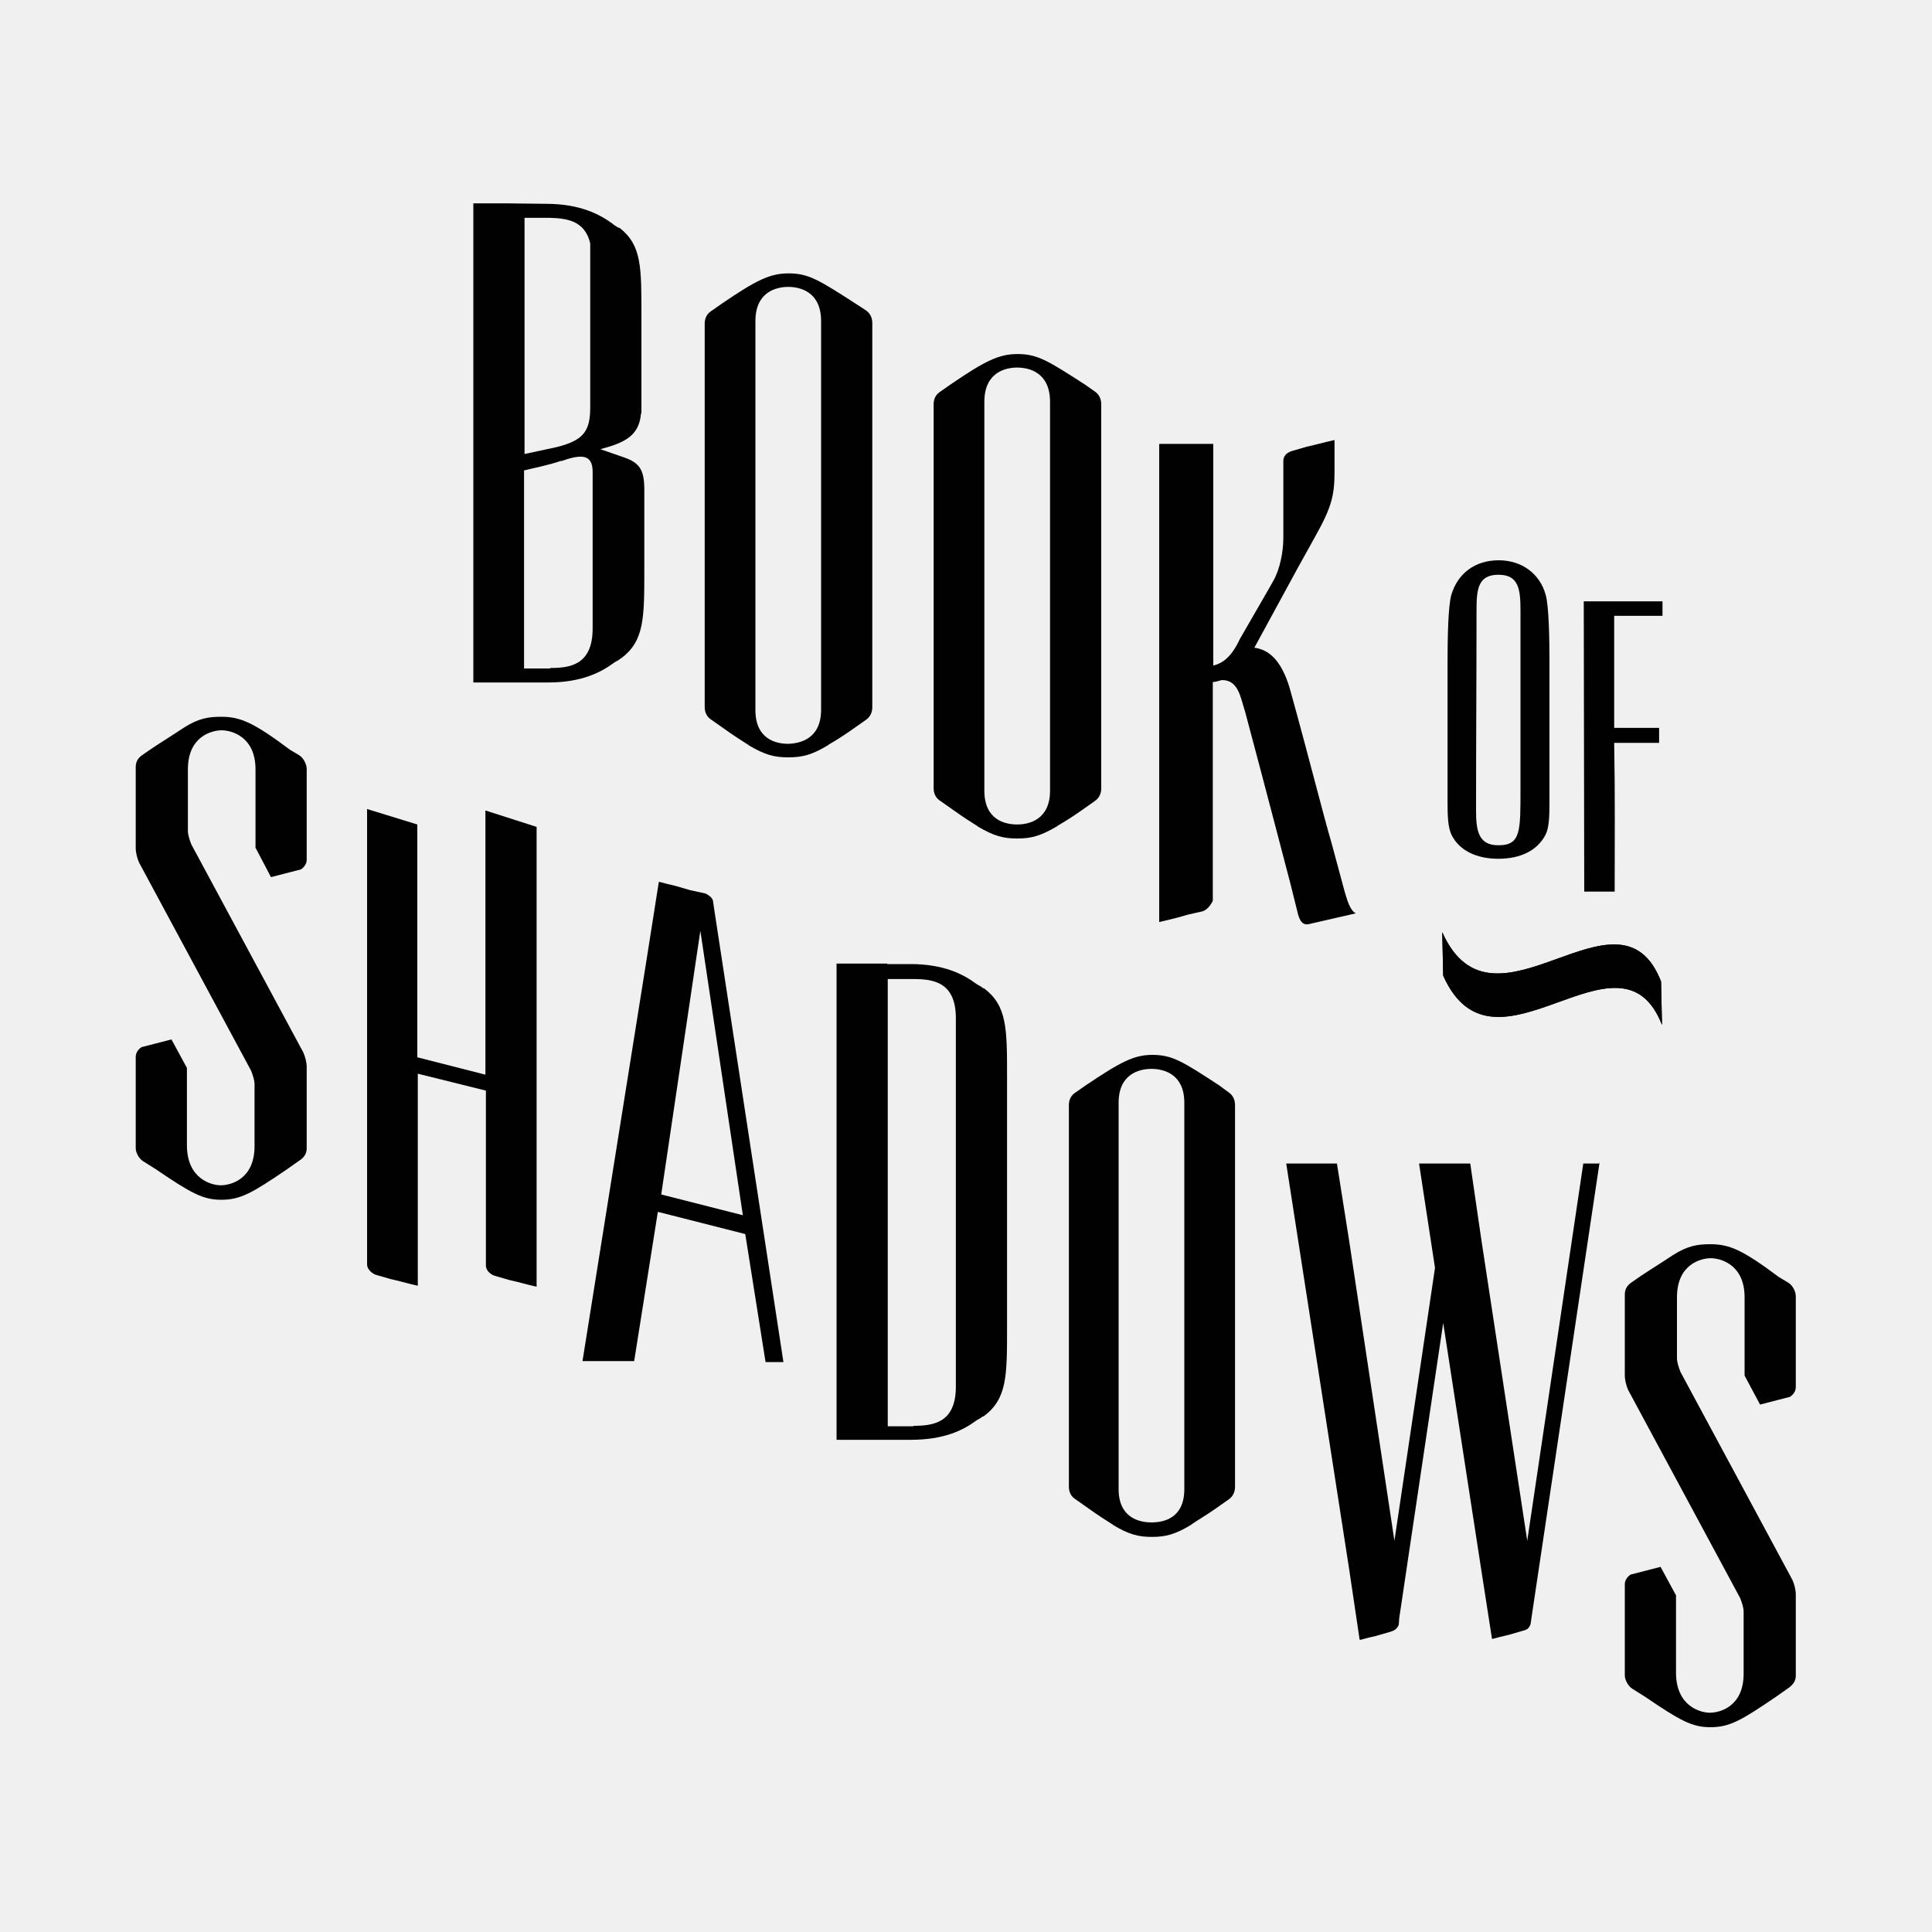
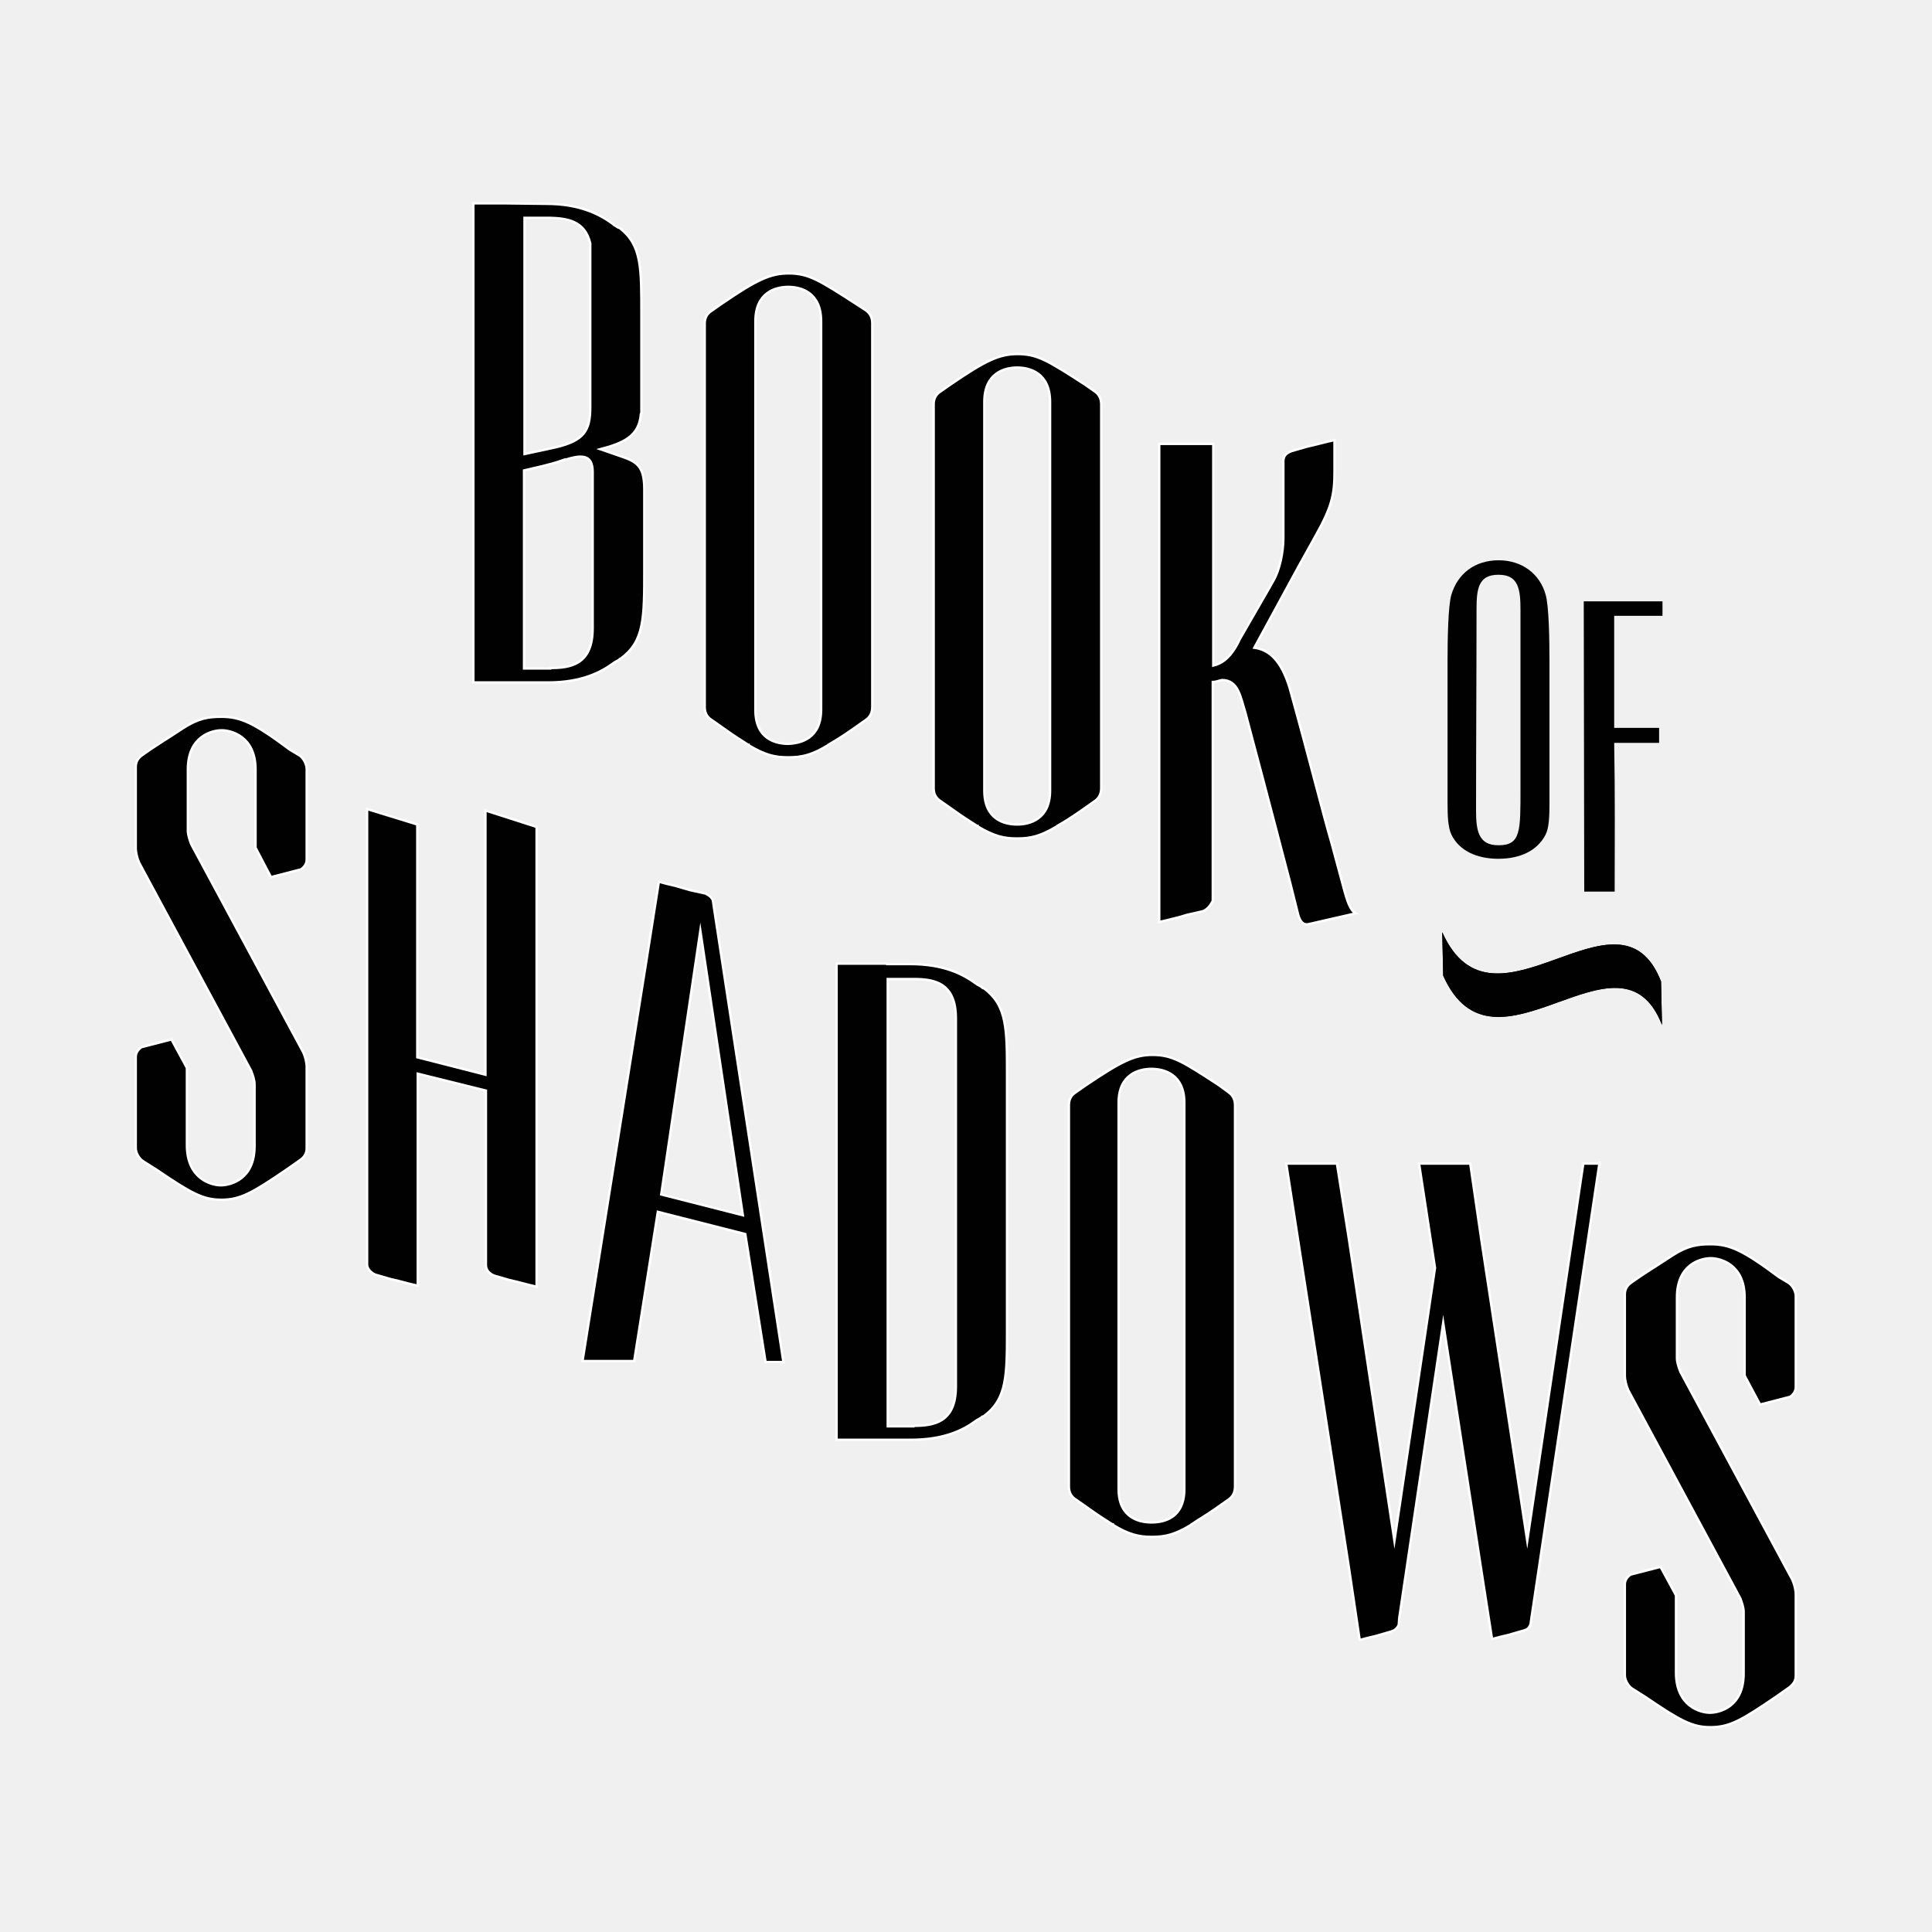
<svg xmlns="http://www.w3.org/2000/svg" version="1.1" id="Layer_1" x="0px" y="0px" viewBox="0 0 400 400" enable-background="new 0 0 400 400" xml:space="preserve">
  <g>
    <g>
-       <path fill="#010101" d="M52.9,175.5v-16.2c0-6.9-5.1-8.1-7-8.1c-2,0-7,1.2-7,8.1V172c0,0.9,0.4,2,0.7,2.8l23.2,43.1    c0.4,0.9,0.7,2.1,0.7,3v16.8c0,1.1-0.5,1.9-1.4,2.5l-2.7,1.9c-7.2,4.9-9.6,6.3-13.6,6.3c-3.8,0-6.3-1.4-13.5-6.3l-2.7-1.7    c-0.9-0.6-1.5-1.8-1.5-2.7v-18.9c0-0.9,0.6-1.6,1.2-2l6.2-1.6l3.2,5.9v16c0,7,5.1,8.3,7,8.3c2,0,7-1.2,7-8.1v-12.8    c0-0.9-0.4-2-0.7-2.8l-23.2-43.1c-0.4-0.9-0.7-2.1-0.7-3v-16.8c0-1.1,0.5-1.9,1.4-2.5c2.5-1.8,4.7-3.1,6.2-4.1l2.3-1.5    c3.1-2,5.2-2.3,7.8-2.3c4,0,6.7,1.2,14.2,6.8l2,1.2c0.9,0.6,1.5,1.9,1.5,2.8v18.8c0,0.9-0.6,1.6-1.2,2l-6.2,1.6L52.9,175.5z" />
-       <path fill="#010101" d="M86.4,170.7v48.2l14.1,3.6v-54.7l10.6,3.4v95.2l-1.7-0.4l-2.3-0.6l-1.7-0.4l-3.1-0.9    c-1-0.4-1.7-1.2-1.7-2.1v-36.2l-14.1-3.5v43.9l-1.7-0.4l-2.3-0.6l-1.7-0.4l-3.1-0.9c-0.9-0.4-1.7-1.2-1.7-2.1v-94.3L86.4,170.7z" />
-       <path fill="#010101" d="M131.3,281.8h-10.7l13.2-82.7l2.6-16.5h0.2l1.5,0.4l1.7,0.4l3.1,0.9l3.2,0.7c0.7,0.4,1.2,0.7,1.5,1.4    l0.2,1.4l14.4,94.2h-3.7l-4.2-26.5l-18.1-4.6L131.3,281.8z M153.8,251.6l-8.8-58.9l-8.1,54.6L153.8,251.6z" />
-       <path fill="#010101" d="M208.5,259.1v15.8c0,10,0,14.7-4.8,18.3c-0.1,0-0.1,0.1-0.3,0.1c-0.4,0.4-0.9,0.5-1.4,0.9    c-2.6,1.9-6.5,3.9-13.5,3.9h-4.8h-3.5h-7v-98.6h10.5v0.1h4.8c6.9,0,10.9,2.1,13.5,4c0.5,0.4,1,0.5,1.4,0.9    c0.1,0.1,0.1,0.1,0.3,0.1c4.8,3.6,4.8,8.3,4.8,18.3V259.1z M189.1,295.2c4.1,0,8.8-0.6,8.8-8.1v-35.7v-40.6c0-7.5-4.7-8.1-8.8-8.1    h-5.3v92.6H189.1z" />
-       <path fill="#010101" d="M254.3,226.1c0.9,0.6,1.4,1.5,1.4,2.7v66.3v6.4v6.3c0,1.2-0.5,2.1-1.4,2.7l-2.7,1.9    c-2,1.4-3.6,2.3-4.9,3.2c0,0.1,0,0.1-0.1,0.1c-3.3,2-5.3,2.5-8.1,2.5c-2.8,0-4.8-0.5-8.1-2.5v-0.1h-0.1c-1.4-0.9-3-1.9-4.8-3.2    l-2.7-1.9c-1-0.6-1.5-1.5-1.5-2.7v-79c0-1.2,0.5-2.1,1.5-2.7l2-1.4c7.3-4.9,10-6.3,13.8-6.3c4.1,0,6.3,1.4,13.8,6.3L254.3,226.1z     M245.2,308.3v-9.1v-4v-66.9c0-5.9-4.2-7-6.8-7c-2.6,0-6.8,1.1-6.8,7v80c0,5.9,4.2,6.9,6.8,6.9C241,315.2,245.2,314.3,245.2,308.3    z" />
-       <path fill="#010101" d="M331.2,240.5l-14.1,94.3l-0.2,1.4c-0.3,0.9-0.7,1.2-1.5,1.4l-3.1,0.9l-1.7,0.4l-1.5,0.4h-0.2l-2.3-14.8    l-7.8-50.6l-9.1,61.1l-0.1,1.4c-0.4,0.9-1,1.2-1.6,1.4l-3.1,0.9l-1.7,0.4l-1.5,0.4h-0.2l-2.2-14.8l-13-83.8h10.5l2.5,15.8    l9.4,62.3l1.1-7.4l7.3-49.1l-3.3-21.6h6.5h3.6h0.5l2.3,15.8l9.5,62.3l1.1-7.4l10.5-70.7H331.2z" />
-       <path fill="#010101" d="M361.2,284.8v-16.2c0-6.9-5.1-8.1-7-8.1c-2,0-7,1.2-7,8.1v12.6c0,0.9,0.4,2,0.7,2.8l23.2,43.1    c0.4,0.9,0.7,2.1,0.7,3v16.8c0,1.1-0.5,1.8-1.4,2.5l-2.7,1.9c-7.2,4.9-9.6,6.3-13.6,6.3c-3.8,0-6.3-1.4-13.5-6.3l-2.7-1.7    c-0.9-0.6-1.5-1.9-1.5-2.7v-18.9c0-0.9,0.6-1.6,1.2-2l6.2-1.6l3.2,5.9v16c0,7,5.1,8.3,7,8.3c2,0,7-1.2,7-8.1v-12.8    c0-0.9-0.4-2-0.7-2.8l-23.2-43.1c-0.4-0.9-0.7-2.1-0.7-3v-16.8c0-1.1,0.5-1.9,1.4-2.5c2.5-1.8,4.7-3.1,6.2-4.1l2.3-1.5    c3.1-2,5.2-2.3,7.8-2.3c4,0,6.7,1.2,14.2,6.8l2,1.2c0.9,0.6,1.5,1.8,1.5,2.8v18.8c0,0.9-0.6,1.6-1.2,2l-6.2,1.6L361.2,284.8z" />
+       <path fill="#010101" stroke="#FFFFFF" stroke-width="0.5" stroke-miterlimit="10" d="M52.9,175.5v-16.2c0-6.9-5.1-8.1-7-8.1    c-2,0-7,1.2-7,8.1V172c0,0.9,0.4,2,0.7,2.8l23.2,43.1c0.4,0.9,0.7,2.1,0.7,3v16.8c0,1.1-0.5,1.9-1.4,2.5l-2.7,1.9    c-7.2,4.9-9.6,6.3-13.6,6.3c-3.8,0-6.3-1.4-13.5-6.3l-2.7-1.7c-0.9-0.6-1.5-1.8-1.5-2.7v-18.9c0-0.9,0.6-1.6,1.2-2l6.2-1.6    l3.2,5.9v16c0,7,5.1,8.3,7,8.3c2,0,7-1.2,7-8.1v-12.8c0-0.9-0.4-2-0.7-2.8l-23.2-43.1c-0.4-0.9-0.7-2.1-0.7-3v-16.8    c0-1.1,0.5-1.9,1.4-2.5c2.5-1.8,4.7-3.1,6.2-4.1l2.3-1.5c3.1-2,5.2-2.3,7.8-2.3c4,0,6.7,1.2,14.2,6.8l2,1.2    c0.9,0.6,1.5,1.9,1.5,2.8v18.8c0,0.9-0.6,1.6-1.2,2l-6.2,1.6L52.9,175.5z" />
+       <path fill="#010101" stroke="#FFFFFF" stroke-width="0.5" stroke-miterlimit="10" d="M86.4,170.7v48.2l14.1,3.6v-54.7l10.6,3.4    v95.2l-1.7-0.4l-2.3-0.6l-1.7-0.4l-3.1-0.9c-1-0.4-1.7-1.2-1.7-2.1v-36.2l-14.1-3.5v43.9l-1.7-0.4l-2.3-0.6l-1.7-0.4l-3.1-0.9    c-0.9-0.4-1.7-1.2-1.7-2.1v-94.3L86.4,170.7z" />
+       <path fill="#010101" stroke="#FFFFFF" stroke-width="0.5" stroke-miterlimit="10" d="M131.3,281.8h-10.7l13.2-82.7l2.6-16.5h0.2    l1.5,0.4l1.7,0.4l3.1,0.9l3.2,0.7c0.7,0.4,1.2,0.7,1.5,1.4l0.2,1.4l14.4,94.2h-3.7l-4.2-26.5l-18.1-4.6L131.3,281.8z M153.8,251.6    l-8.8-58.9l-8.1,54.6L153.8,251.6z" />
+       <path fill="#010101" stroke="#FFFFFF" stroke-width="0.5" stroke-miterlimit="10" d="M208.5,259.1v15.8c0,10,0,14.7-4.8,18.3    c-0.1,0-0.1,0.1-0.3,0.1c-0.4,0.4-0.9,0.5-1.4,0.9c-2.6,1.9-6.5,3.9-13.5,3.9h-4.8h-3.5h-7v-98.6h10.5v0.1h4.8    c6.9,0,10.9,2.1,13.5,4c0.5,0.4,1,0.5,1.4,0.9c0.1,0.1,0.1,0.1,0.3,0.1c4.8,3.6,4.8,8.3,4.8,18.3V259.1z M189.1,295.2    c4.1,0,8.8-0.6,8.8-8.1v-35.7v-40.6c0-7.5-4.7-8.1-8.8-8.1h-5.3v92.6H189.1z" />
+       <path fill="#010101" stroke="#FFFFFF" stroke-width="0.5" stroke-miterlimit="10" d="M254.3,226.1c0.9,0.6,1.4,1.5,1.4,2.7v66.3    v6.4v6.3c0,1.2-0.5,2.1-1.4,2.7l-2.7,1.9c-2,1.4-3.6,2.3-4.9,3.2c0,0.1,0,0.1-0.1,0.1c-3.3,2-5.3,2.5-8.1,2.5    c-2.8,0-4.8-0.5-8.1-2.5v-0.1h-0.1c-1.4-0.9-3-1.9-4.8-3.2l-2.7-1.9c-1-0.6-1.5-1.5-1.5-2.7v-79c0-1.2,0.5-2.1,1.5-2.7l2-1.4    c7.3-4.9,10-6.3,13.8-6.3c4.1,0,6.3,1.4,13.8,6.3L254.3,226.1z M245.2,308.3v-9.1v-4v-66.9c0-5.9-4.2-7-6.8-7    c-2.6,0-6.8,1.1-6.8,7v80c0,5.9,4.2,6.9,6.8,6.9C241,315.2,245.2,314.3,245.2,308.3z" />
+       <path fill="#010101" stroke="#FFFFFF" stroke-width="0.5" stroke-miterlimit="10" d="M331.2,240.5l-14.1,94.3l-0.2,1.4    c-0.3,0.9-0.7,1.2-1.5,1.4l-3.1,0.9l-1.7,0.4l-1.5,0.4h-0.2l-2.3-14.8l-7.8-50.6l-9.1,61.1l-0.1,1.4c-0.4,0.9-1,1.2-1.6,1.4    l-3.1,0.9l-1.7,0.4l-1.5,0.4h-0.2l-2.2-14.8l-13-83.8h10.5l2.5,15.8l9.4,62.3l1.1-7.4l7.3-49.1l-3.3-21.6h6.5h3.6h0.5l2.3,15.8    l9.5,62.3l1.1-7.4l10.5-70.7H331.2z" />
+       <path fill="#010101" stroke="#FFFFFF" stroke-width="0.5" stroke-miterlimit="10" d="M361.2,284.8v-16.2c0-6.9-5.1-8.1-7-8.1    c-2,0-7,1.2-7,8.1v12.6c0,0.9,0.4,2,0.7,2.8l23.2,43.1c0.4,0.9,0.7,2.1,0.7,3v16.8c0,1.1-0.5,1.8-1.4,2.5l-2.7,1.9    c-7.2,4.9-9.6,6.3-13.6,6.3c-3.8,0-6.3-1.4-13.5-6.3l-2.7-1.7c-0.9-0.6-1.5-1.9-1.5-2.7v-18.9c0-0.9,0.6-1.6,1.2-2l6.2-1.6    l3.2,5.9v16c0,7,5.1,8.3,7,8.3c2,0,7-1.2,7-8.1v-12.8c0-0.9-0.4-2-0.7-2.8l-23.2-43.1c-0.4-0.9-0.7-2.1-0.7-3v-16.8    c0-1.1,0.5-1.9,1.4-2.5c2.5-1.8,4.7-3.1,6.2-4.1l2.3-1.5c3.1-2,5.2-2.3,7.8-2.3c4,0,6.7,1.2,14.2,6.8l2,1.2    c0.9,0.6,1.5,1.8,1.5,2.8v18.8c0,0.9-0.6,1.6-1.2,2l-6.2,1.6L361.2,284.8z" />
    </g>
    <g>
      <g>
        <path fill="#010101" d="M320.8,136.9c0,27.1,0,28.3,0,29.5c0,2.7-0.1,5-0.8,6.4c-1.7,3.3-5.2,5-9.8,5c-4.5,0-8.1-1.7-9.7-5     c-0.7-1.5-0.8-3.8-0.8-6.4c0-1.2,0-2.5,0-29.5c0-4.3,0.1-11.5,0.8-13.8c1.3-4.3,4.8-7.1,9.8-7.1c4.8,0,8.5,2.8,9.7,7.1     C320.7,125.4,320.8,132.6,320.8,136.9z M305.6,167.8c0,4.2,0.5,7.2,4.6,7.2h0.1c4.6,0,4.5-3,4.5-11.8c0-34.6,0-35.8,0-36.9     c0-4.3-0.4-7.3-4.5-7.3h-0.1c-4.1,0-4.5,2.9-4.5,7.1C305.7,139.7,305.6,153.5,305.6,167.8z" />
        <path fill="#010101" d="M344.2,124.4v3.1c-0.5,0-9,0-10,0v23.2h9.3v3.1h-9.3c0.2,11,0.1,20.9,0.1,30.8H328l-0.1-60.1H344.2z" />
      </g>
      <g>
        <g>
-           <path fill="#010101" d="M129.2,94.7c3.1,1.1,4.2,2.4,4.2,6.7v16.5c0,10.1,0,14.8-4.8,18.4c-0.1,0-0.1,0.1-0.2,0.1      c-0.4,0.4-0.9,0.5-1.4,0.9c-2.6,1.9-6.6,4-13.5,4h-4.8h-3.5H98V42.1h6.8l8.3,0.1c7,0,11.1,2.2,13.7,4.1c0.4,0.4,0.6,0.4,1,0.7      c0,0,0.1,0.1,0.5,0.2c4.6,3.6,4.5,8.2,4.5,18.4v19.1v0.1v0.7c0,0.1-0.1,0.1-0.1,0.2c-0.4,4.6-3.5,6-8.4,7.3L129.2,94.7z       M108.6,45.1V94l6.5-1.4c5.8-1.4,7.1-3.4,7.1-8.3V50.4c-1.1-4.8-5-5.2-8.4-5.3H108.6z M113.9,138.3c4.1,0,8.8-0.6,8.8-8.2V97.7      c0-3.9-2.6-3.6-6.6-2.2l0.1-0.1c-2.6,0.9-5.3,1.4-7.7,2v41H113.9z" />
-           <path fill="#010101" d="M179.2,64.2c0.9,0.6,1.4,1.5,1.4,2.7v66.7v6.5v6.3c0,1.2-0.5,2.1-1.4,2.7l-2.7,1.9c-2,1.4-3.6,2.4-5,3.2      c0,0.1,0,0.1-0.1,0.1c-3.3,2-5.3,2.5-8.2,2.5c-2.9,0-4.8-0.5-8.2-2.5v-0.1h-0.1c-1.4-0.9-3-1.9-4.8-3.2l-2.7-1.9      c-1-0.6-1.5-1.5-1.5-2.7V67c0-1.2,0.5-2.1,1.5-2.7l2-1.4c7.3-5,10.1-6.3,13.9-6.3c4.1,0,6.3,1.4,13.9,6.3L179.2,64.2z       M170,146.9v-9.2v-4V66.5c0-6-4.2-7.1-6.8-7.1c-2.6,0-6.8,1.1-6.8,7.1v80.5c0,6,4.2,7,6.8,7C165.8,153.9,170,152.9,170,146.9z" />
-           <path fill="#010101" d="M226.6,81c0.9,0.6,1.4,1.5,1.4,2.7v66.7v6.5v6.3c0,1.2-0.5,2.1-1.4,2.7l-2.7,1.9c-2,1.4-3.6,2.4-5,3.2      c0,0.1,0,0.1-0.1,0.1c-3.4,2-5.3,2.5-8.2,2.5c-2.9,0-4.8-0.5-8.2-2.5V171h-0.1c-1.4-0.9-3-1.9-4.8-3.2l-2.7-1.9      c-1-0.6-1.5-1.5-1.5-2.7V83.7c0-1.2,0.5-2.1,1.5-2.7l2-1.4c7.3-5,10.1-6.3,13.9-6.3c4.1,0,6.3,1.4,13.9,6.3L226.6,81z       M217.4,163.7v-9.2v-4V83.2c0-6-4.2-7.1-6.8-7.1s-6.8,1.1-6.8,7.1v80.5c0,6,4.2,7,6.8,7S217.4,169.6,217.4,163.7z" />
-           <path fill="#010101" d="M278.1,183.5c0.9,3.4,1.5,5,2.6,5.6l-9.6,2.2c-1.4,0.4-2.1-0.7-2.5-2.6l-1.5-6      c-1.4-5.3-4.1-15.8-9.3-35.3c-1-3.1-1.4-6.6-4.8-6.6c-0.6,0.1-1.2,0.4-1.9,0.4v45.3c-0.5,1-1.2,1.9-2.2,2.2l-3.1,0.7l-1.7,0.5      l-2.4,0.6l-1.7,0.4V91.9h11.2v45.9c1.6-0.4,3.6-1.4,5.5-5.5l6-10.4l0.9-1.6c1.4-2.4,2.1-6.1,2.1-8.9V95.6v-0.1      c0-1.1,0.6-1.7,1.7-2.1l3.1-0.9l1.7-0.4l2.4-0.6l1.7-0.4v6.5v0.1c0,4.8-0.6,7.3-3.9,13.2l-3.5,6.3l-9.2,16.9      c2.9,0.4,5.5,2.4,7.3,8.3c4.3,15.5,6.8,25.7,8.7,32.2L278.1,183.5z" />
+           <path fill="#010101" stroke="#FFFFFF" stroke-width="0.5" stroke-miterlimit="10" d="M129.2,94.7c3.1,1.1,4.2,2.4,4.2,6.7v16.5      c0,10.1,0,14.8-4.8,18.4c-0.1,0-0.1,0.1-0.2,0.1c-0.4,0.4-0.9,0.5-1.4,0.9c-2.6,1.9-6.6,4-13.5,4h-4.8h-3.5H98V42.1h6.8l8.3,0.1      c7,0,11.1,2.2,13.7,4.1c0.4,0.4,0.6,0.4,1,0.7c0,0,0.1,0.1,0.5,0.2c4.6,3.6,4.5,8.2,4.5,18.4v19.1v0.1v0.7      c0,0.1-0.1,0.1-0.1,0.2c-0.4,4.6-3.5,6-8.4,7.3L129.2,94.7z M108.6,45.1V94l6.5-1.4c5.8-1.4,7.1-3.4,7.1-8.3V50.4      c-1.1-4.8-5-5.2-8.4-5.3H108.6z M113.9,138.3c4.1,0,8.8-0.6,8.8-8.2V97.7c0-3.9-2.6-3.6-6.6-2.2l0.1-0.1c-2.6,0.9-5.3,1.4-7.7,2      v41H113.9z" />
+           <path fill="#010101" stroke="#FFFFFF" stroke-width="0.5" stroke-miterlimit="10" d="M179.2,64.2c0.9,0.6,1.4,1.5,1.4,2.7v66.7      v6.5v6.3c0,1.2-0.5,2.1-1.4,2.7l-2.7,1.9c-2,1.4-3.6,2.4-5,3.2c0,0.1,0,0.1-0.1,0.1c-3.3,2-5.3,2.5-8.2,2.5      c-2.9,0-4.8-0.5-8.2-2.5v-0.1h-0.1c-1.4-0.9-3-1.9-4.8-3.2l-2.7-1.9c-1-0.6-1.5-1.5-1.5-2.7V67c0-1.2,0.5-2.1,1.5-2.7l2-1.4      c7.3-5,10.1-6.3,13.9-6.3c4.1,0,6.3,1.4,13.9,6.3L179.2,64.2z M170,146.9v-9.2v-4V66.5c0-6-4.2-7.1-6.8-7.1      c-2.6,0-6.8,1.1-6.8,7.1v80.5c0,6,4.2,7,6.8,7C165.8,153.9,170,152.9,170,146.9z" />
+           <path fill="#010101" stroke="#FFFFFF" stroke-width="0.5" stroke-miterlimit="10" d="M226.6,81c0.9,0.6,1.4,1.5,1.4,2.7v66.7      v6.5v6.3c0,1.2-0.5,2.1-1.4,2.7l-2.7,1.9c-2,1.4-3.6,2.4-5,3.2c0,0.1,0,0.1-0.1,0.1c-3.4,2-5.3,2.5-8.2,2.5      c-2.9,0-4.8-0.5-8.2-2.5V171h-0.1c-1.4-0.9-3-1.9-4.8-3.2l-2.7-1.9c-1-0.6-1.5-1.5-1.5-2.7V83.7c0-1.2,0.5-2.1,1.5-2.7l2-1.4      c7.3-5,10.1-6.3,13.9-6.3c4.1,0,6.3,1.4,13.9,6.3L226.6,81z M217.4,163.7v-9.2v-4V83.2c0-6-4.2-7.1-6.8-7.1s-6.8,1.1-6.8,7.1      v80.5c0,6,4.2,7,6.8,7S217.4,169.6,217.4,163.7z" />
+           <path fill="#010101" stroke="#FFFFFF" stroke-width="0.5" stroke-miterlimit="10" d="M278.1,183.5c0.9,3.4,1.5,5,2.6,5.6      l-9.6,2.2c-1.4,0.4-2.1-0.7-2.5-2.6l-1.5-6c-1.4-5.3-4.1-15.8-9.3-35.3c-1-3.1-1.4-6.6-4.8-6.6c-0.6,0.1-1.2,0.4-1.9,0.4v45.3      c-0.5,1-1.2,1.9-2.2,2.2l-3.1,0.7l-1.7,0.5l-2.4,0.6l-1.7,0.4V91.9h11.2v45.9c1.6-0.4,3.6-1.4,5.5-5.5l6-10.4l0.9-1.6      c1.4-2.4,2.1-6.1,2.1-8.9V95.6v-0.1c0-1.1,0.6-1.7,1.7-2.1l3.1-0.9l1.7-0.4l2.4-0.6l1.7-0.4v6.5v0.1c0,4.8-0.6,7.3-3.9,13.2      l-3.5,6.3l-9.2,16.9c2.9,0.4,5.5,2.4,7.3,8.3c4.3,15.5,6.8,25.7,8.7,32.2L278.1,183.5z" />
        </g>
      </g>
    </g>
    <path fill="#010101" d="M344.1,212.2c-8.7-22.3-34.7,13.6-45.3-10.2l-0.2-9c10.6,23.8,36.6-12.1,45.3,10.2L344.1,212.2z" />
    <path fill="#010101" d="M344.1,212.2c-8.7-22.3-34.7,13.6-45.3-10.2l-0.2-9c10.6,23.8,36.6-12.1,45.3,10.2L344.1,212.2z" />
  </g>
</svg>
